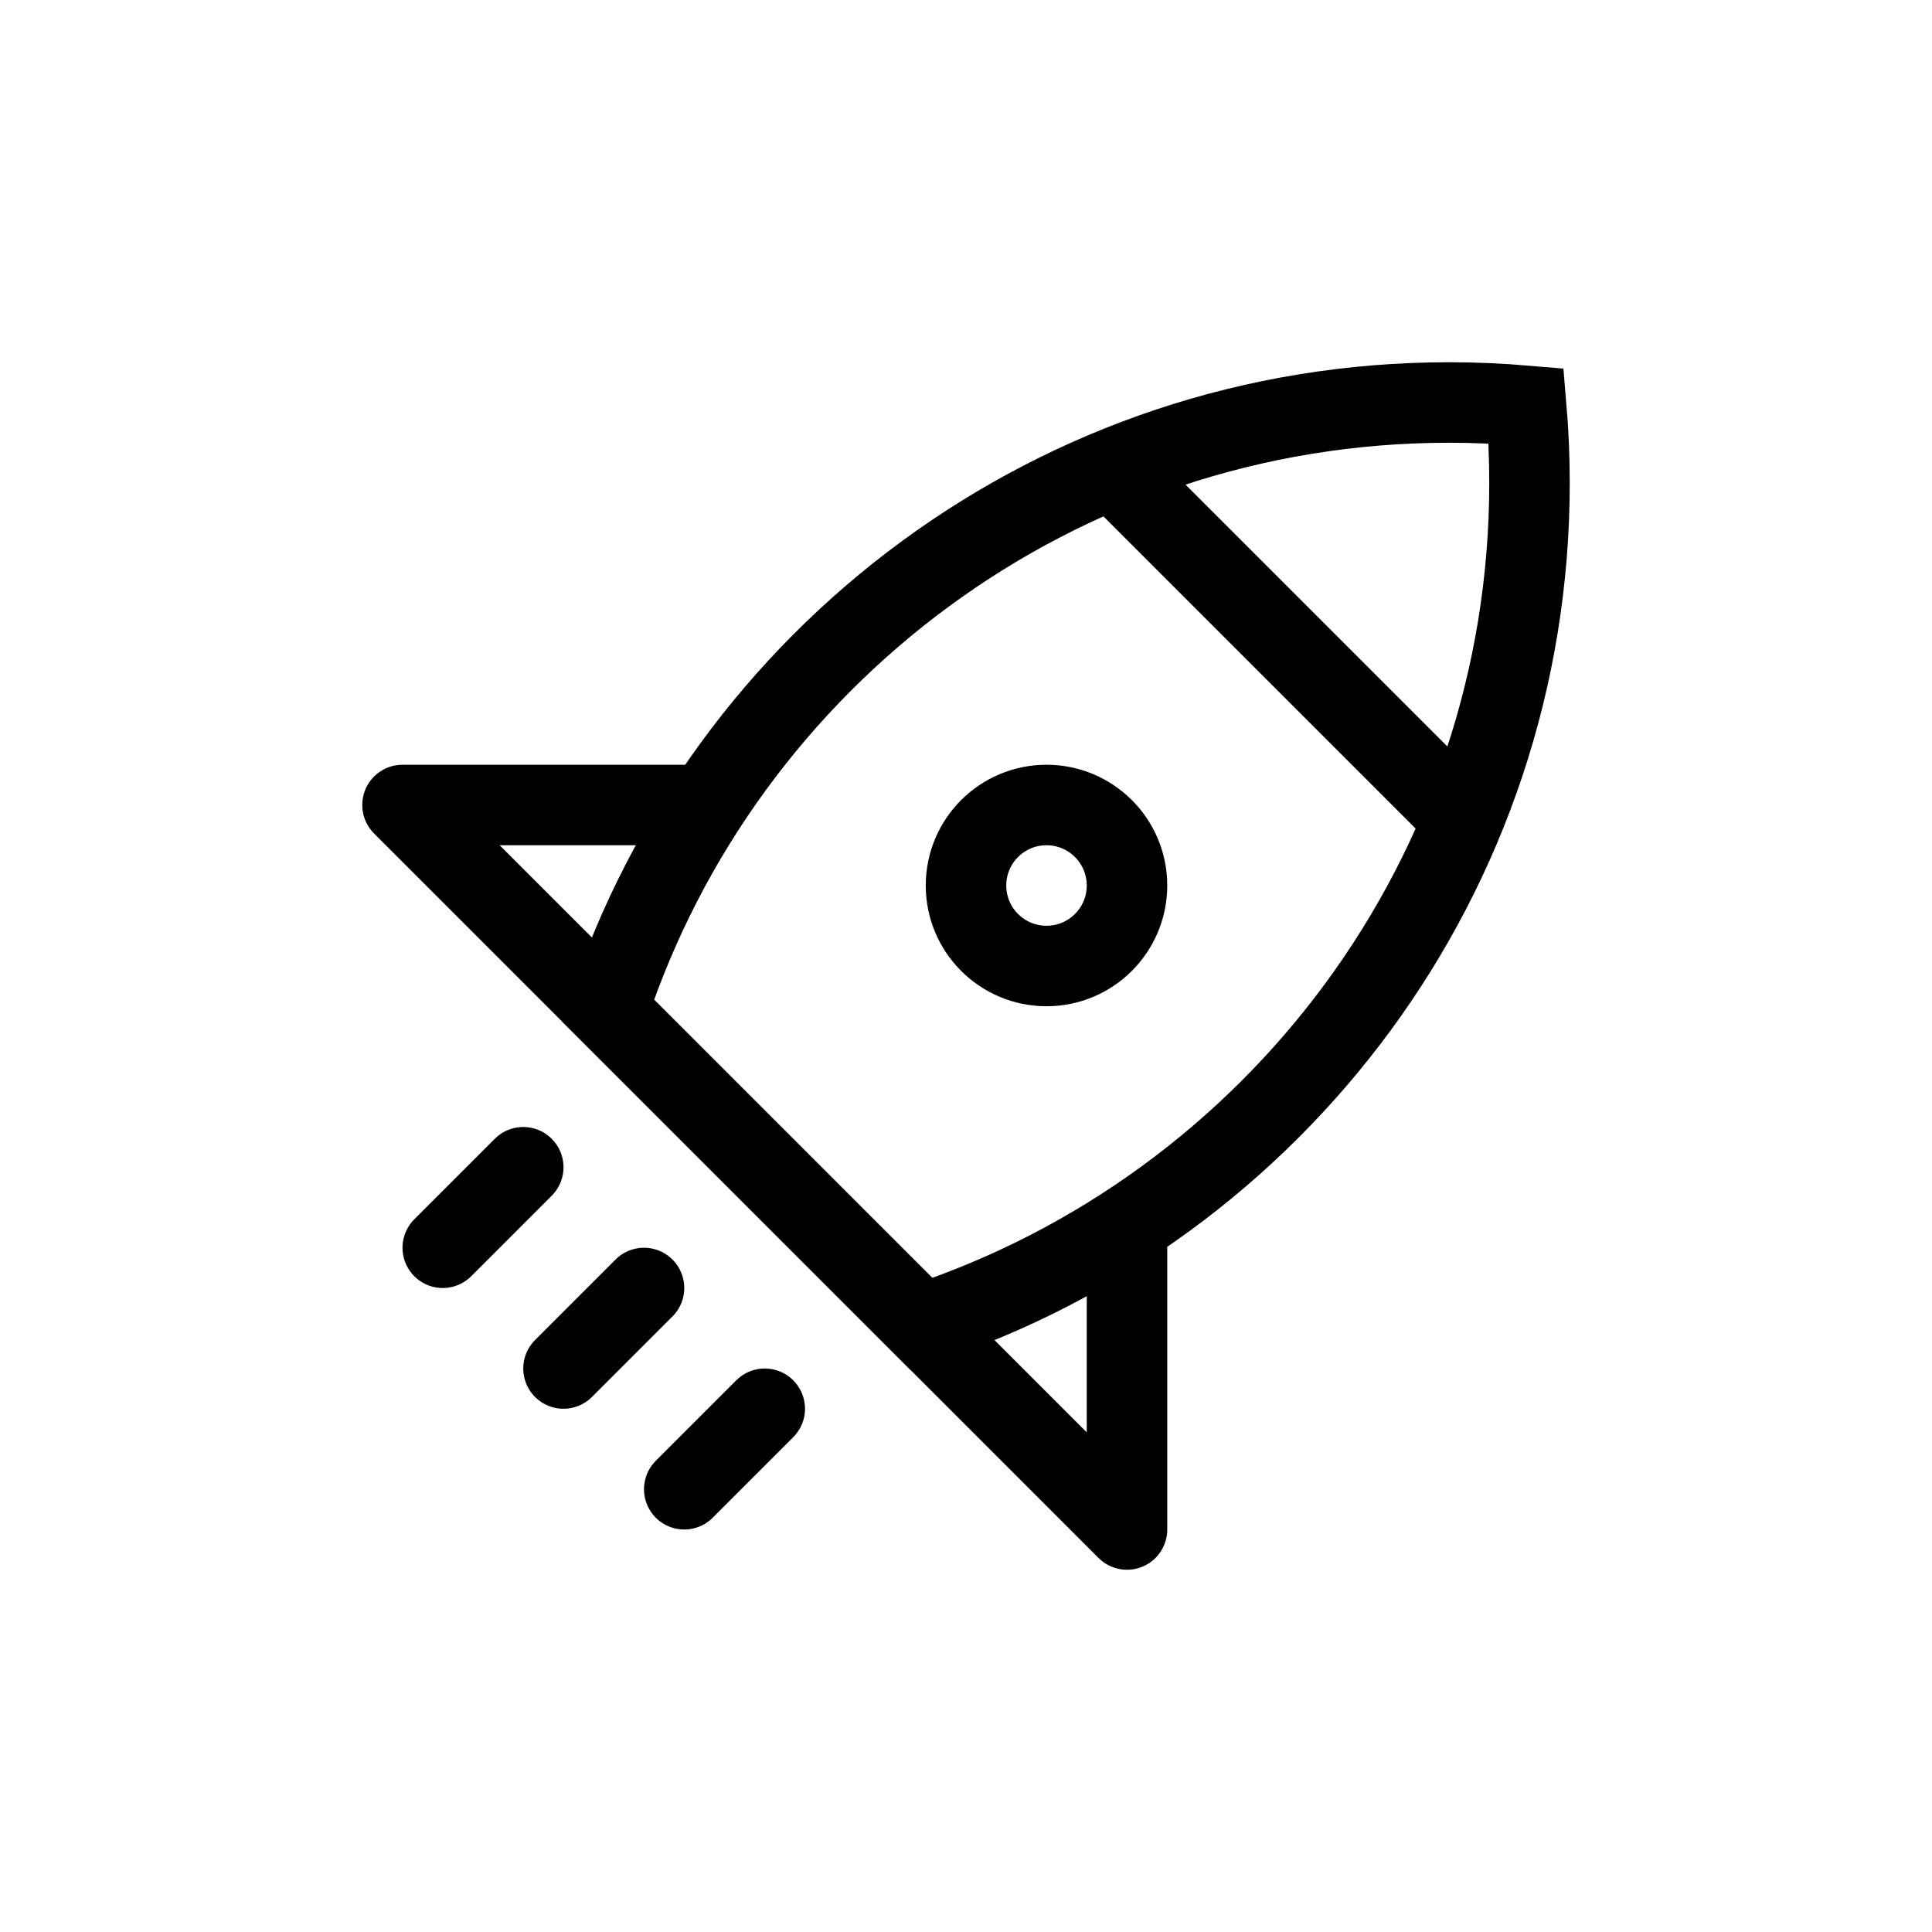
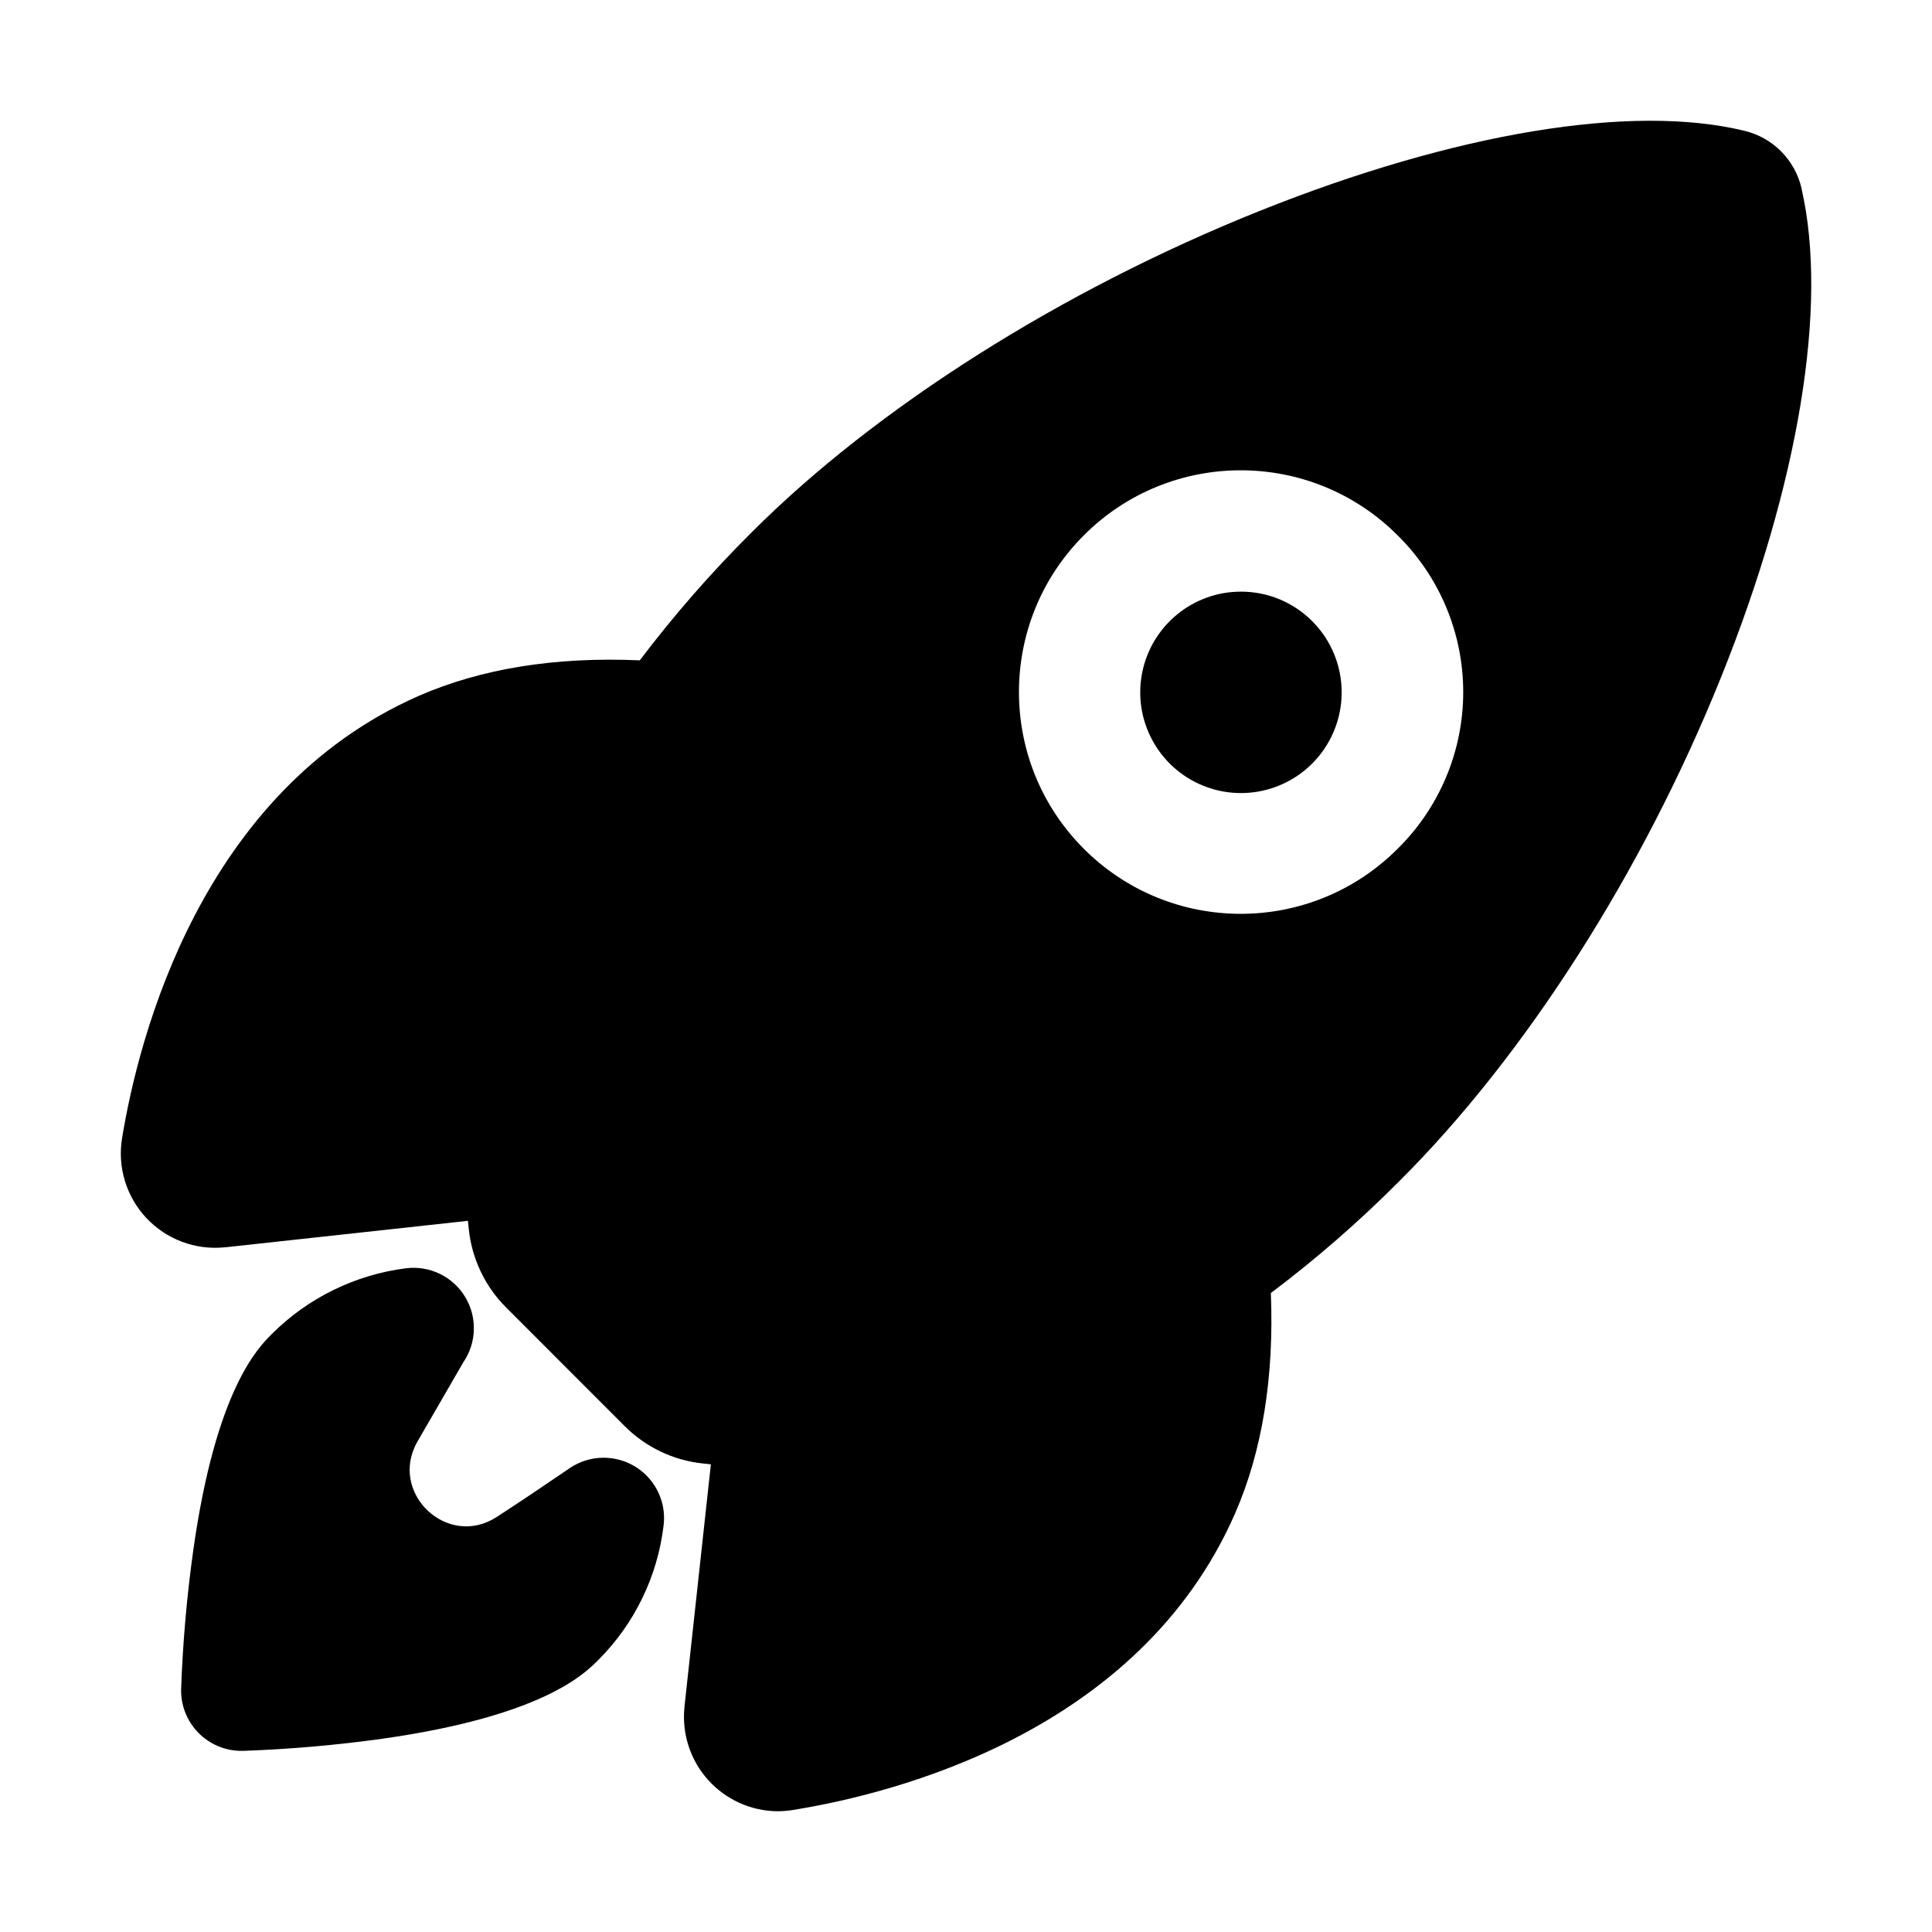
- <svg xmlns="http://www.w3.org/2000/svg" viewBox="0 0 24 24" fill="none">
-   <path d="M11.448 16.449L7.551 12.552C8.998 8.166 13.129 5 18 5C18.323 5 18.643 5.014 18.959 5.041C18.986 5.357 19 5.677 19 6C19 10.871 15.835 15.002 11.448 16.449Z" stroke="currentColor" />
-   <path d="M8 16L7 17" stroke="currentColor" stroke-linecap="round" />
-   <path d="M9.5 17.5L8.5 18.5" stroke="currentColor" stroke-linecap="round" />
-   <path d="M6.5 14.5L5.5 15.5" stroke="currentColor" stroke-linecap="round" />
-   <circle cx="13" cy="11" r="1" stroke="currentColor" />
-   <path d="M14 6L18 10" stroke="currentColor" stroke-linecap="round" />
-   <path d="M14 15.5V19L5 10H8.5" stroke="currentColor" stroke-linecap="round" stroke-linejoin="round" />
+ <svg xmlns="http://www.w3.org/2000/svg" class="ionicon" viewBox="0 0 512 512">
+   <path fill="currentColor" d="M328.85 156.79a26.69 26.69 0 1018.88 7.81 26.6 26.6 0 00-18.88-7.81z" />
+   <path fill="currentColor" d="M477.44 50.06a.29.29 0 010-.09 20.4 20.4 0 00-15.13-15.3c-29.8-7.27-76.68.48-128.63 21.28-52.36 21-101.42 52-134.58 85.22A320.7 320.7 0 00169.55 175c-22.33-1-42 2.18-58.57 9.41-57.74 25.41-74.23 90.44-78.62 117.14a25 25 0 0027.19 29h.13l64.32-7.02c.08.82.17 1.57.24 2.26a34.36 34.36 0 009.9 20.72l31.39 31.41a34.27 34.27 0 0020.71 9.91l2.15.23-7 64.24v.13A25 25 0 00206 480a25.25 25.25 0 004.15-.34C237 475.34 302 459.05 327.34 401c7.17-16.46 10.34-36.05 9.45-58.34a314.78 314.78 0 0033.95-29.55c33.43-33.26 64.53-81.92 85.31-133.52 20.69-51.36 28.48-98.59 21.39-129.53zM370.38 224.94a58.77 58.77 0 110-83.07 58.3 58.3 0 010 83.07z" />
+   <path fill="currentColor" d="M161.93 386.44a16 16 0 00-11 2.67c-6.39 4.37-12.81 8.69-19.29 12.9-13.11 8.52-28.79-6.44-21-20l12.15-21a16 16 0 00-15.16-24.91A61.25 61.25 0 0072 353.56c-3.66 3.67-14.79 14.81-20.78 57.26A357.94 357.94 0 0048 447.59 16 16 0 0064 464h.4a359.87 359.87 0 0036.8-3.2c42.47-6 53.61-17.14 57.27-20.8a60.49 60.49 0 0017.39-35.74 16 16 0 00-13.93-17.82z" />
</svg>
